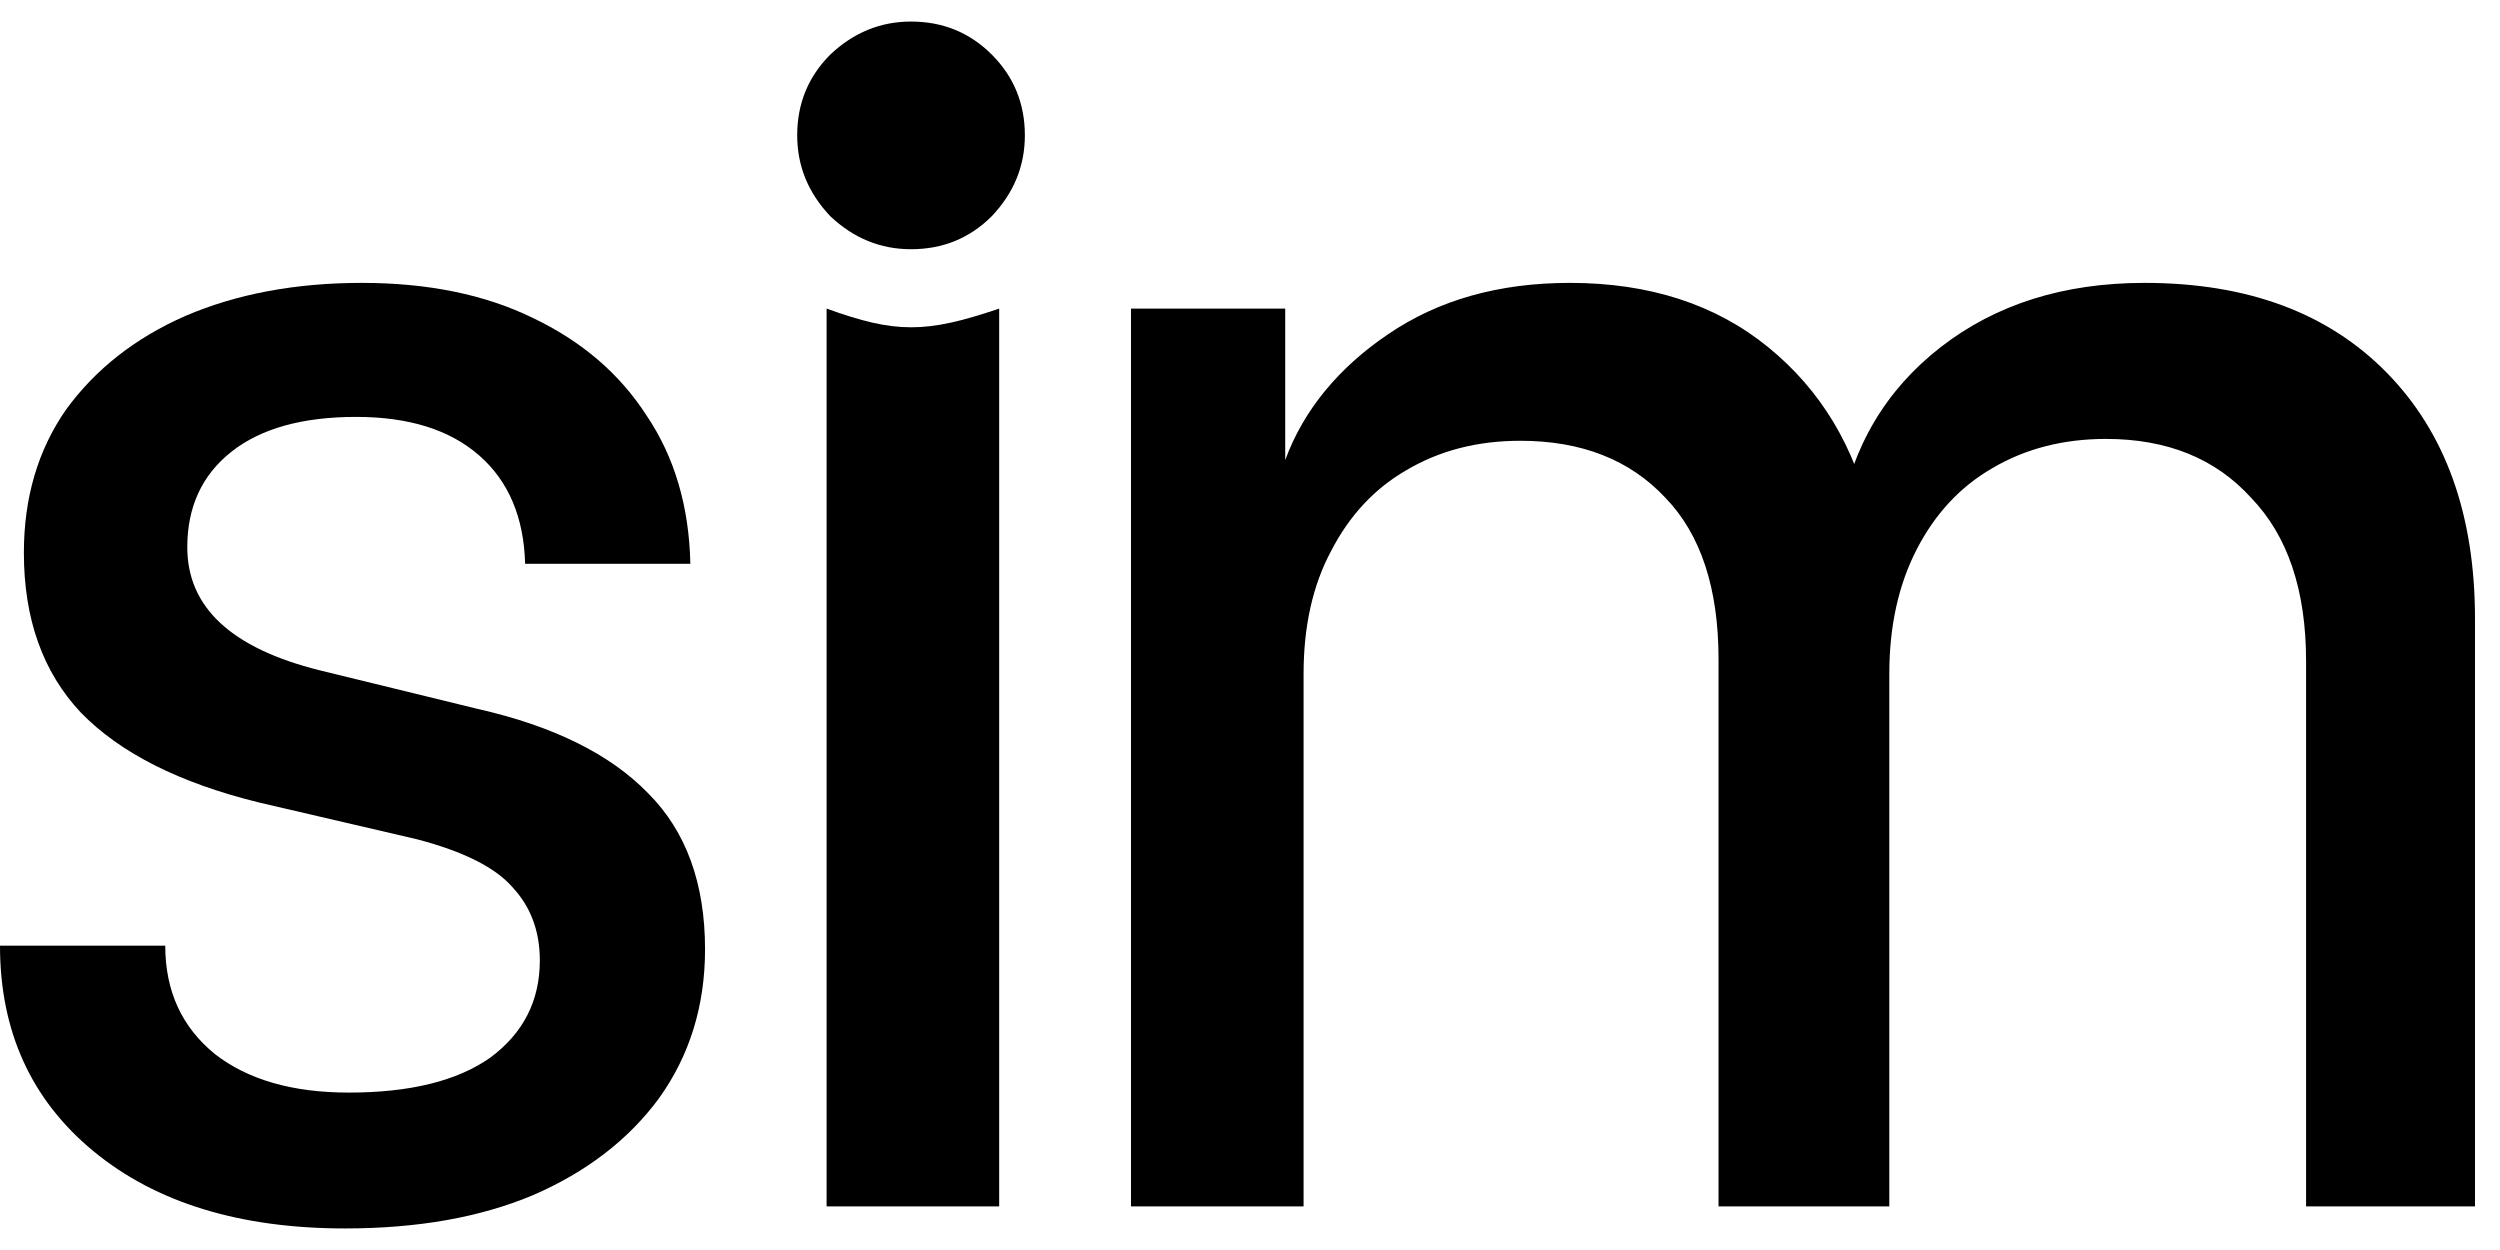
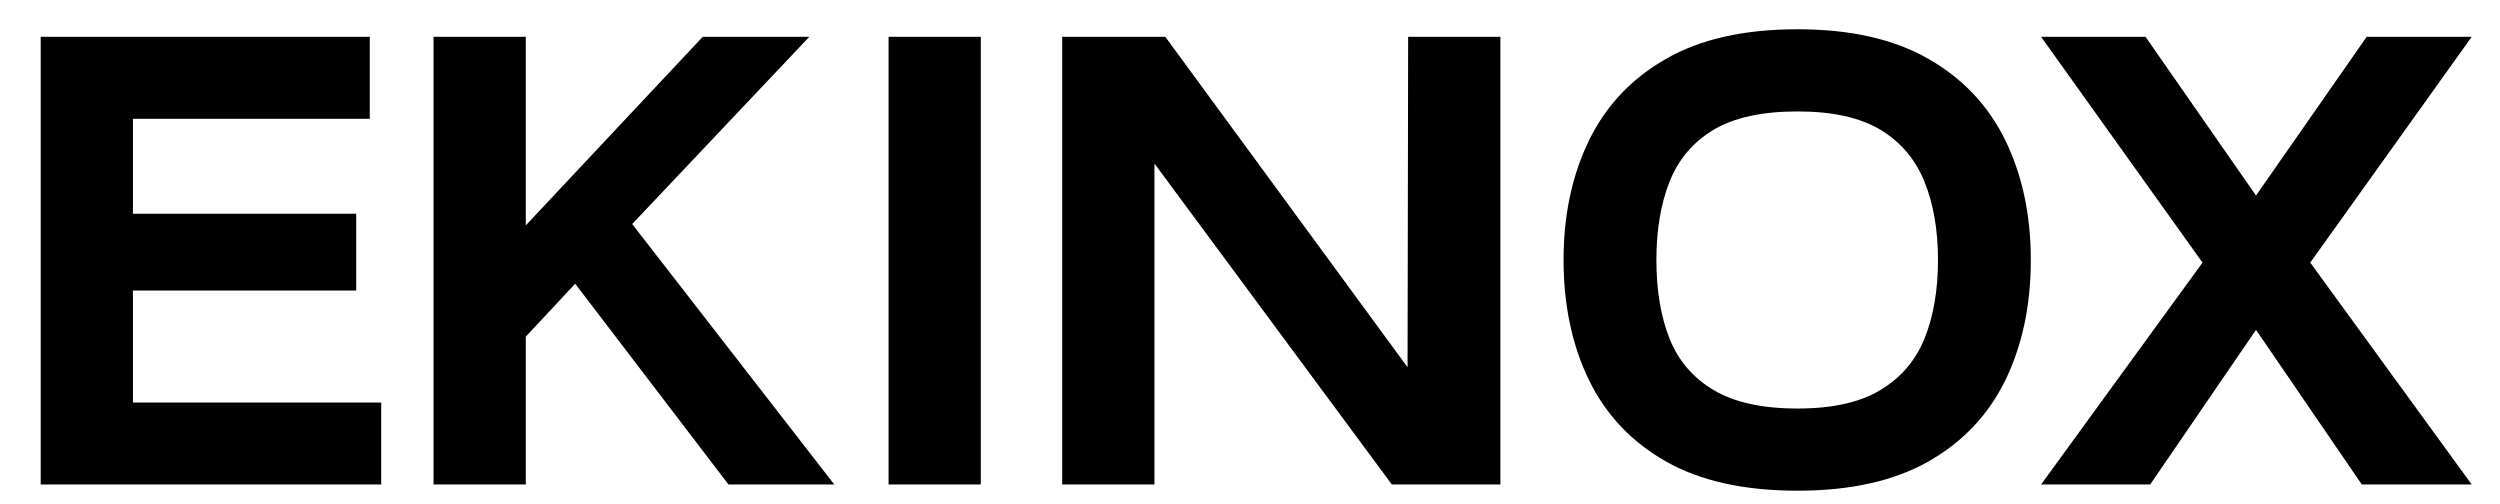
- <svg xmlns="http://www.w3.org/2000/svg" width="58" height="29" viewBox="0 0 58 29" fill="none">
-   <path d="M0 21.94H3.834C3.834 22.991 4.217 23.828 4.984 24.453C5.751 25.05 6.787 25.348 8.093 25.348C9.513 25.348 10.607 25.078 11.373 24.538C12.14 23.971 12.524 23.218 12.524 22.281C12.524 21.599 12.31 21.031 11.884 20.577C11.487 20.123 10.749 19.753 9.67 19.47L6.006 18.617C4.16 18.163 2.783 17.467 1.874 16.53C0.994 15.593 0.554 14.358 0.554 12.824C0.554 11.546 0.88 10.439 1.533 9.502C2.215 8.565 3.138 7.84 4.302 7.329C5.495 6.818 6.858 6.563 8.392 6.563C9.925 6.563 11.246 6.832 12.353 7.372C13.489 7.911 14.369 8.664 14.994 9.63C15.647 10.595 15.988 11.745 16.016 13.08H12.183C12.154 12.001 11.799 11.163 11.118 10.567C10.436 9.97 9.485 9.672 8.264 9.672C7.014 9.672 6.049 9.942 5.367 10.482C4.686 11.021 4.345 11.759 4.345 12.697C4.345 14.088 5.367 15.039 7.412 15.55L11.075 16.445C12.836 16.843 14.156 17.496 15.037 18.404C15.917 19.285 16.357 20.492 16.357 22.025C16.357 23.332 16.002 24.482 15.292 25.476C14.582 26.441 13.603 27.194 12.353 27.733C11.132 28.244 9.684 28.5 8.008 28.5C5.566 28.5 3.621 27.904 2.172 26.711C0.724 25.518 0 23.928 0 21.94Z" fill="black" />
-   <path d="M19.177 27.989V7.159C20.773 7.738 21.477 7.738 23.181 7.159V27.989H19.177ZM21.136 5.782C20.426 5.782 19.801 5.526 19.262 5.015C18.751 4.476 18.495 3.851 18.495 3.141C18.495 2.403 18.751 1.778 19.262 1.267C19.801 0.756 20.426 0.5 21.136 0.5C21.874 0.5 22.499 0.756 23.01 1.267C23.521 1.778 23.777 2.403 23.777 3.141C23.777 3.851 23.521 4.476 23.01 5.015C22.499 5.526 21.874 5.782 21.136 5.782Z" fill="black" />
-   <path d="M30.243 27.989H26.239V7.159H29.817V10.674C30.243 9.509 31.067 8.522 32.203 7.755C33.367 6.96 34.773 6.563 36.42 6.563C38.266 6.563 39.799 7.06 41.02 8.053C42.242 9.047 43.037 10.368 43.406 12.015H42.682C42.966 10.368 43.747 9.047 45.025 8.053C46.303 7.06 47.879 6.563 49.753 6.563C52.138 6.563 54.013 7.258 55.376 8.65C56.739 10.041 57.42 11.944 57.42 14.358V27.989H53.501V15.338C53.501 13.691 53.075 12.427 52.223 11.546C51.4 10.638 50.278 10.183 48.858 10.183C47.864 10.183 46.984 10.411 46.217 10.865C45.479 11.291 44.897 11.916 44.471 12.739C44.045 13.563 43.832 14.528 43.832 15.636V27.989H39.87V15.295C39.87 13.648 39.459 12.398 38.635 11.546C37.812 10.666 36.69 10.226 35.27 10.226C34.276 10.226 33.396 10.453 32.629 10.908C31.89 11.333 31.308 11.958 30.882 12.782C30.456 13.577 30.243 14.528 30.243 15.636V27.989Z" fill="black" />
+ <svg xmlns="http://www.w3.org/2000/svg" width="129" height="26" fill="none" viewBox="0 0 129 26">
+   <g style="opacity: 1;" id="logogram" transform="translate(0, 13) rotate(0)" />
+   <g style="opacity: 1;" id="logotype" transform="translate(0, 1)">
+     <path fill="#000000" d="M19.08 0.90L19.08 5.13L6.86 5.13L6.86 10.03L18.38 10.03L18.38 13.99L6.86 13.99L6.86 19.77L19.67 19.77L19.67 24L2.10 24L2.10 0.90L19.08 0.90ZM36.26 0.90L41.76 0.90L32.62 10.56L43.05 24L37.59 24L29.68 13.64L27.13 16.37L27.13 24L22.37 24L22.37 0.90L27.13 0.90L27.13 10.63L36.26 0.90ZM50.61 0.90L50.61 24L45.85 24L45.85 0.90L50.61 0.90ZM72.66 0.90L77.42 0.90L77.42 24L71.82 24L59.57 7.44L59.57 24L54.81 24L54.81 0.90L60.13 0.90L72.63 17.95L72.66 0.90ZM92.75 24.32L92.75 24.32Q88.62 24.32 85.96 22.81Q83.30 21.30 81.99 18.61Q80.68 15.91 80.68 12.41L80.68 12.41Q80.68 8.95 81.99 6.25Q83.30 3.56 85.96 2.04Q88.62 0.51 92.75 0.51L92.75 0.51Q96.85 0.51 99.51 2.04Q102.17 3.56 103.48 6.25Q104.79 8.95 104.79 12.41L104.79 12.41Q104.79 15.91 103.48 18.61Q102.17 21.30 99.51 22.81Q96.85 24.32 92.75 24.32ZM92.75 20.08L92.75 20.08Q95.45 20.08 97.02 19.13Q98.60 18.19 99.30 16.48Q100.00 14.76 100.00 12.41L100.00 12.41Q100.00 10.10 99.30 8.37Q98.60 6.64 97.02 5.69Q95.45 4.75 92.75 4.75L92.75 4.75Q90.02 4.75 88.43 5.69Q86.84 6.64 86.15 8.37Q85.47 10.10 85.47 12.41L85.47 12.41Q85.47 14.76 86.15 16.48Q86.84 18.19 88.43 19.13Q90.02 20.08 92.75 20.08ZM110.95 24L105.32 24L113.65 12.55L105.32 0.90L110.71 0.90L116.41 9.09L122.12 0.90L127.54 0.90L119.21 12.55L127.54 24L121.87 24L116.41 16.02L110.95 24Z" />
+   </g>
</svg>
